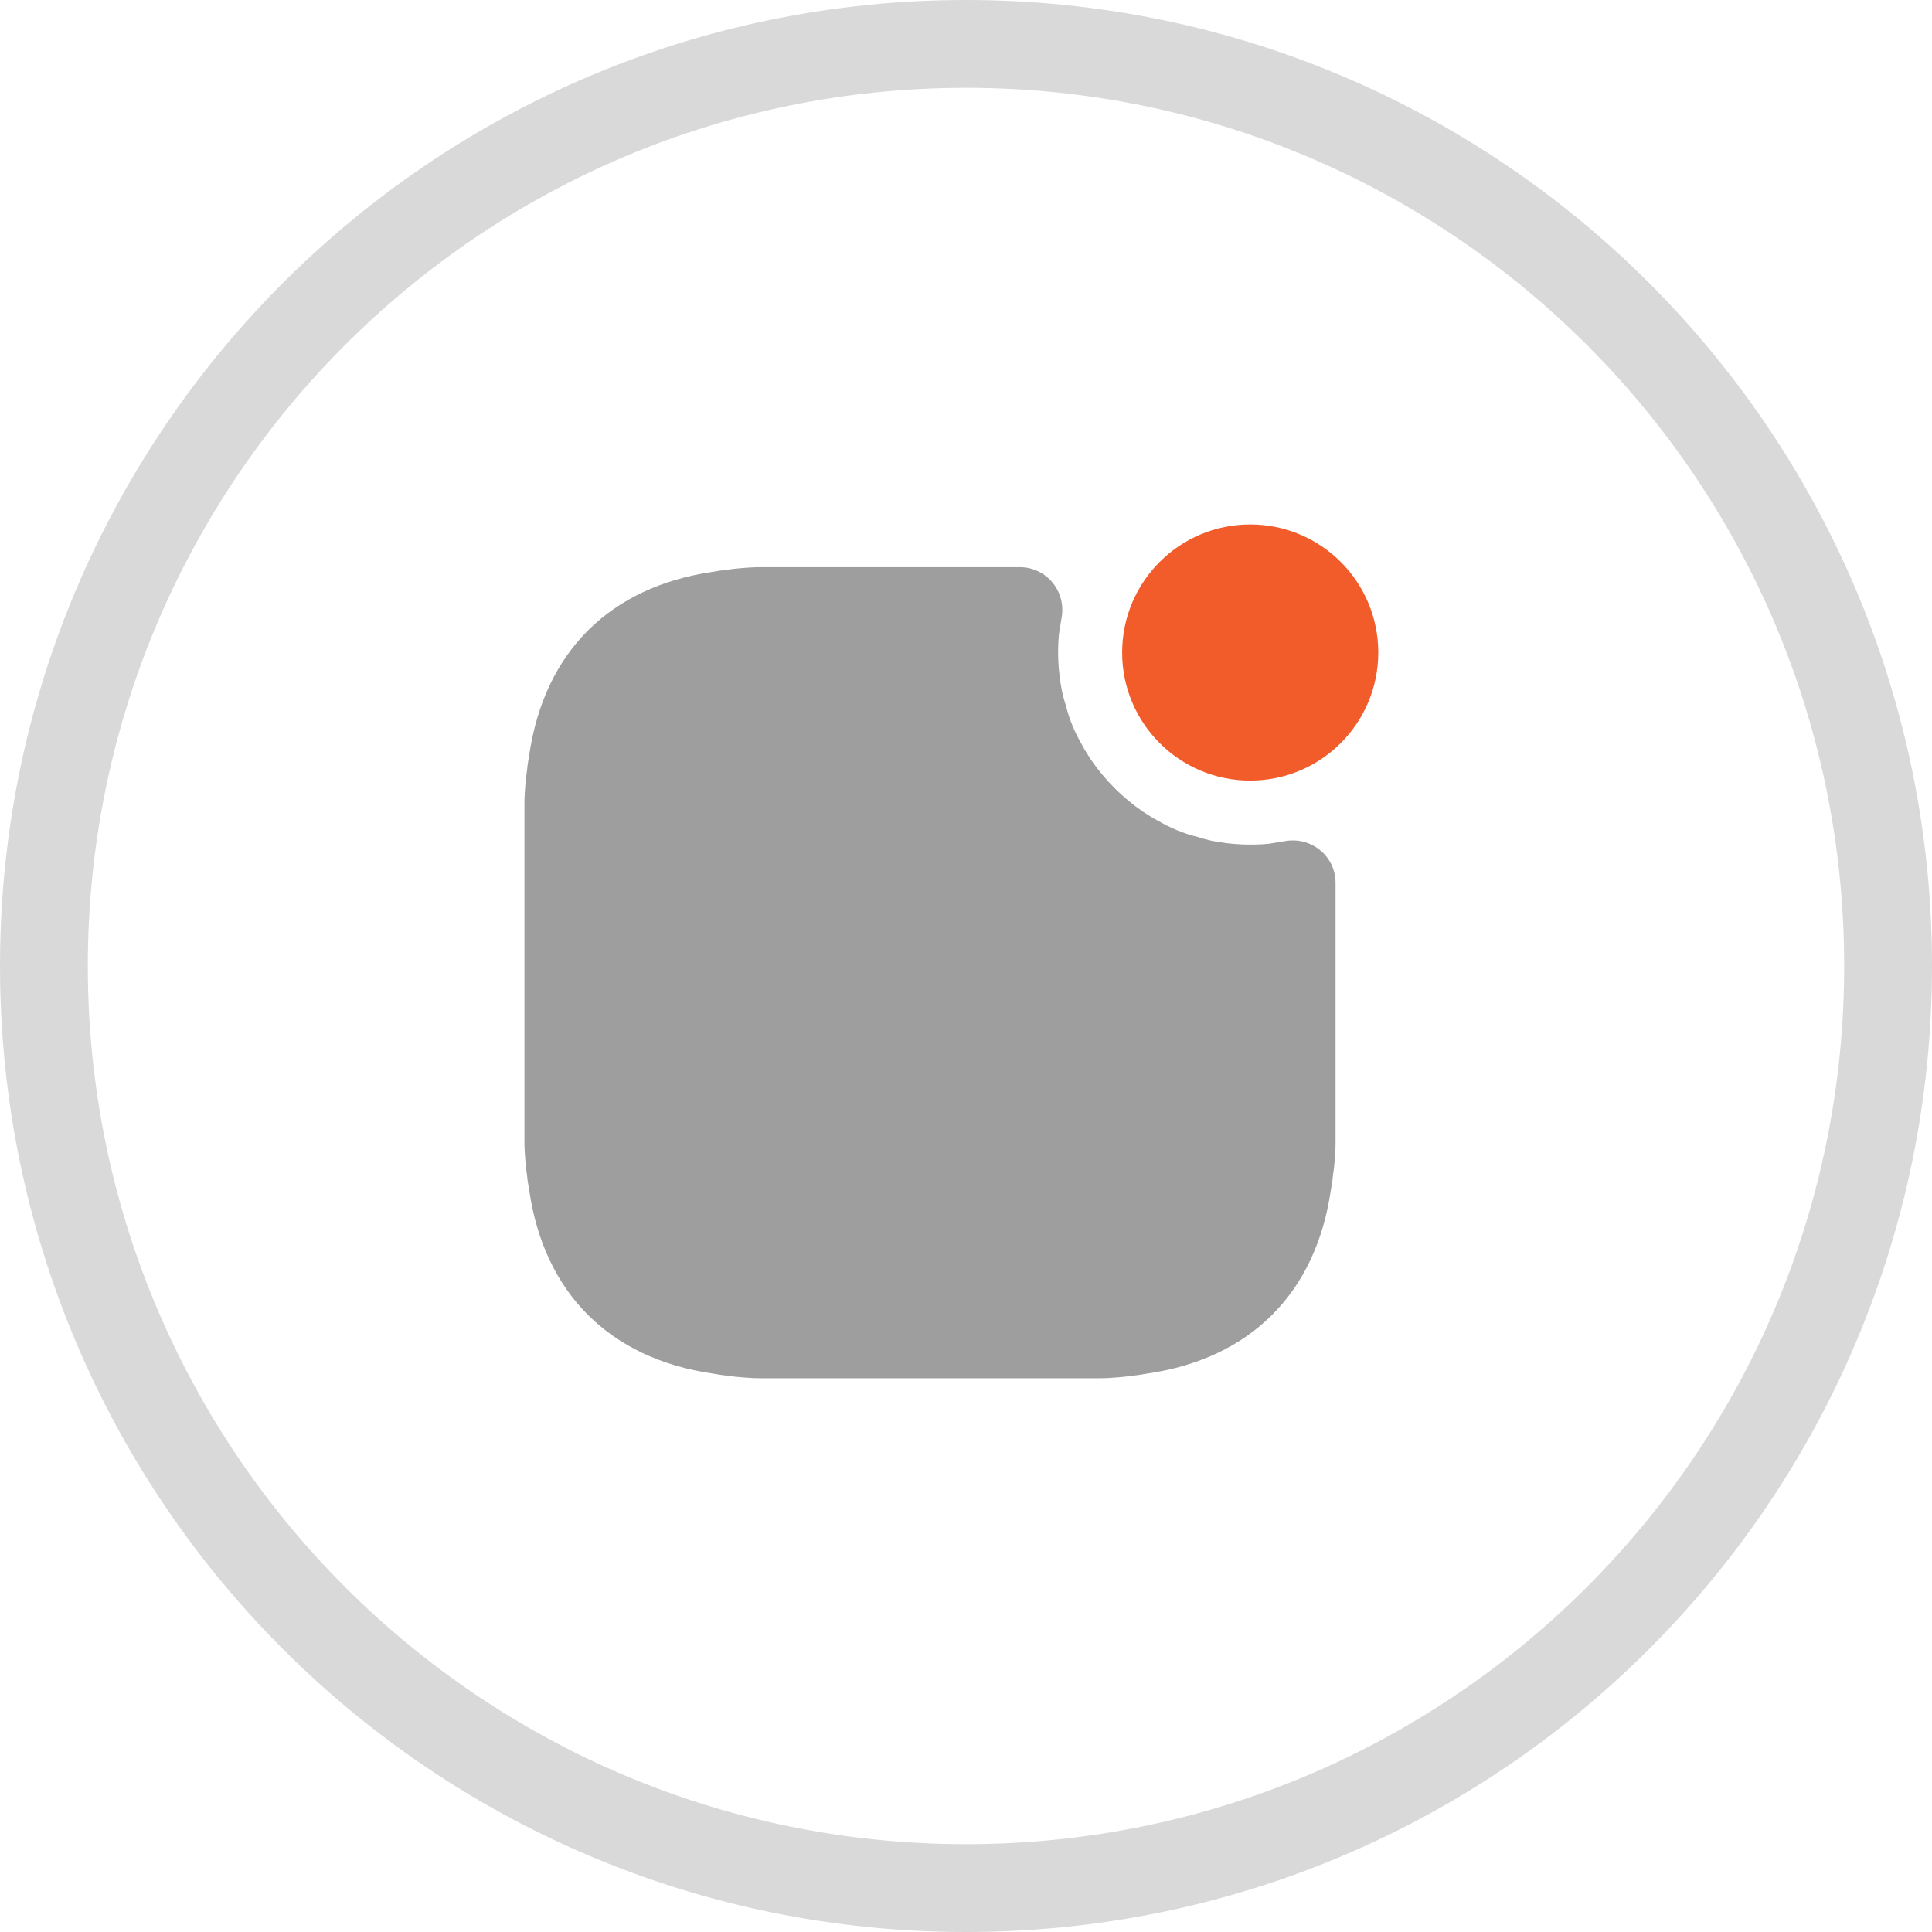
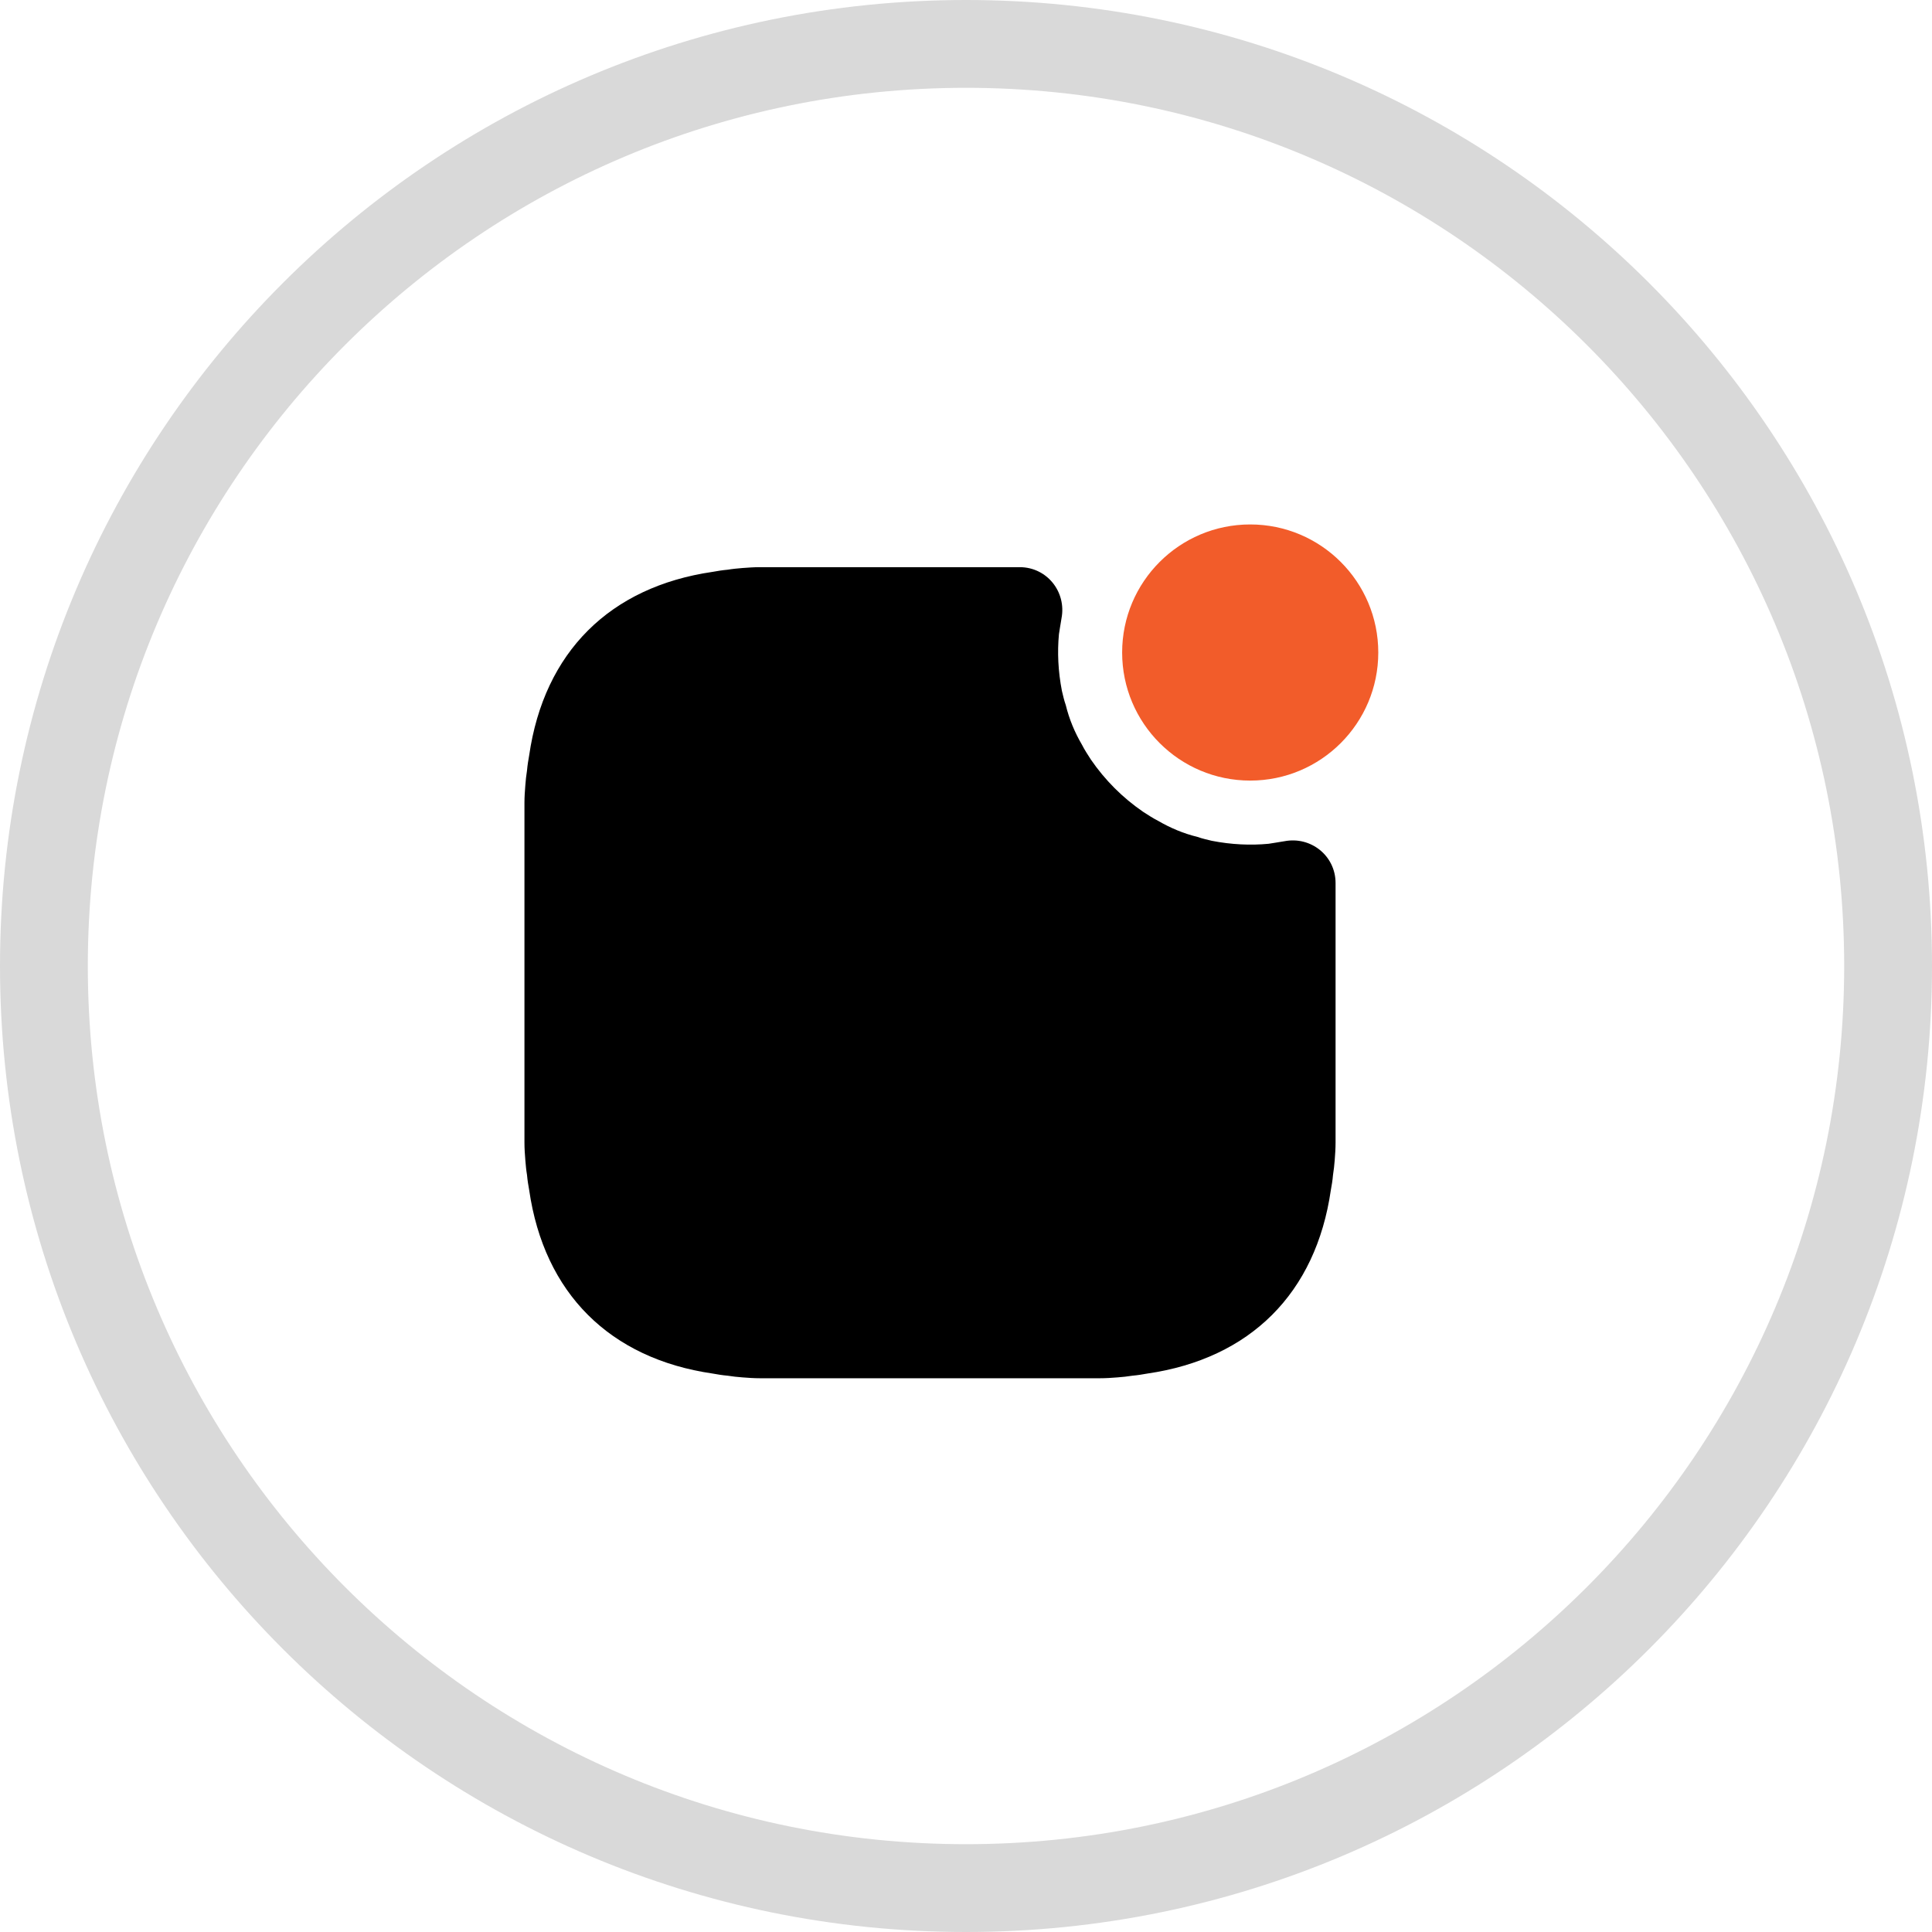
<svg xmlns="http://www.w3.org/2000/svg" width="66" height="66" viewBox="0 0 66 66" fill="none">
  <path d="M42.709 26.666C45.125 26.666 47.084 24.707 47.084 22.291C47.084 19.875 45.125 17.916 42.709 17.916C40.292 17.916 38.334 19.875 38.334 22.291C38.334 24.707 40.292 26.666 42.709 26.666Z" fill="#F25C2A" />
-   <path d="M45.625 30.167V39.033C45.625 39.237 45.61 39.442 45.596 39.631C45.581 39.806 45.566 39.967 45.537 40.142C45.523 40.317 45.494 40.492 45.464 40.652C44.954 44.181 42.708 46.413 39.194 46.923C39.033 46.952 38.858 46.981 38.683 46.996C38.508 47.025 38.348 47.04 38.173 47.054C37.983 47.069 37.779 47.083 37.575 47.083H25.966C25.762 47.083 25.558 47.069 25.369 47.054C25.194 47.04 25.033 47.025 24.858 46.996C24.683 46.981 24.508 46.952 24.348 46.923C20.833 46.413 18.587 44.181 18.077 40.652C18.048 40.492 18.019 40.317 18.004 40.142C17.975 39.967 17.96 39.806 17.946 39.631C17.931 39.442 17.916 39.237 17.916 39.033V27.425C17.916 27.221 17.931 27.017 17.946 26.827C17.96 26.652 17.975 26.492 18.004 26.317C18.019 26.142 18.048 25.967 18.077 25.806C18.587 22.277 20.833 20.046 24.348 19.535C24.508 19.506 24.683 19.477 24.858 19.462C25.033 19.433 25.194 19.419 25.369 19.404C25.558 19.39 25.762 19.375 25.966 19.375H34.833C35.767 19.375 36.437 20.221 36.262 21.125C36.262 21.154 36.248 21.183 36.248 21.212C36.219 21.358 36.204 21.504 36.175 21.665C36.117 22.277 36.146 22.933 36.277 23.604C36.321 23.779 36.35 23.925 36.408 24.085C36.525 24.567 36.714 25.019 36.962 25.442C37.05 25.617 37.166 25.792 37.269 25.952C37.75 26.652 38.348 27.25 39.048 27.731C39.208 27.833 39.383 27.95 39.558 28.038C39.981 28.285 40.433 28.475 40.914 28.592C41.075 28.65 41.221 28.679 41.396 28.723C42.066 28.854 42.723 28.883 43.335 28.825C43.496 28.796 43.642 28.781 43.787 28.752C43.816 28.752 43.846 28.738 43.875 28.738C44.779 28.562 45.625 29.233 45.625 30.167Z" fill="#9E9E9E" />
+   <path d="M45.625 30.167V39.033C45.625 39.237 45.61 39.442 45.596 39.631C45.581 39.806 45.566 39.967 45.537 40.142C45.523 40.317 45.494 40.492 45.464 40.652C44.954 44.181 42.708 46.413 39.194 46.923C39.033 46.952 38.858 46.981 38.683 46.996C38.508 47.025 38.348 47.04 38.173 47.054C37.983 47.069 37.779 47.083 37.575 47.083H25.966C25.762 47.083 25.558 47.069 25.369 47.054C25.194 47.04 25.033 47.025 24.858 46.996C24.683 46.981 24.508 46.952 24.348 46.923C20.833 46.413 18.587 44.181 18.077 40.652C18.048 40.492 18.019 40.317 18.004 40.142C17.975 39.967 17.96 39.806 17.946 39.631C17.931 39.442 17.916 39.237 17.916 39.033V27.425C17.916 27.221 17.931 27.017 17.946 26.827C17.96 26.652 17.975 26.492 18.004 26.317C18.019 26.142 18.048 25.967 18.077 25.806C18.587 22.277 20.833 20.046 24.348 19.535C24.508 19.506 24.683 19.477 24.858 19.462C25.033 19.433 25.194 19.419 25.369 19.404C25.558 19.39 25.762 19.375 25.966 19.375H34.833C35.767 19.375 36.437 20.221 36.262 21.125C36.262 21.154 36.248 21.183 36.248 21.212C36.219 21.358 36.204 21.504 36.175 21.665C36.117 22.277 36.146 22.933 36.277 23.604C36.321 23.779 36.35 23.925 36.408 24.085C36.525 24.567 36.714 25.019 36.962 25.442C37.05 25.617 37.166 25.792 37.269 25.952C37.75 26.652 38.348 27.25 39.048 27.731C39.208 27.833 39.383 27.95 39.558 28.038C39.981 28.285 40.433 28.475 40.914 28.592C41.075 28.65 41.221 28.679 41.396 28.723C42.066 28.854 42.723 28.883 43.335 28.825C43.496 28.796 43.642 28.781 43.787 28.752C43.816 28.752 43.846 28.738 43.875 28.738C44.779 28.562 45.625 29.233 45.625 30.167Z" fill="currentColor" />
  <circle cx="33" cy="33" r="31.5" stroke="#D9D9D9" stroke-width="3" />
</svg>
